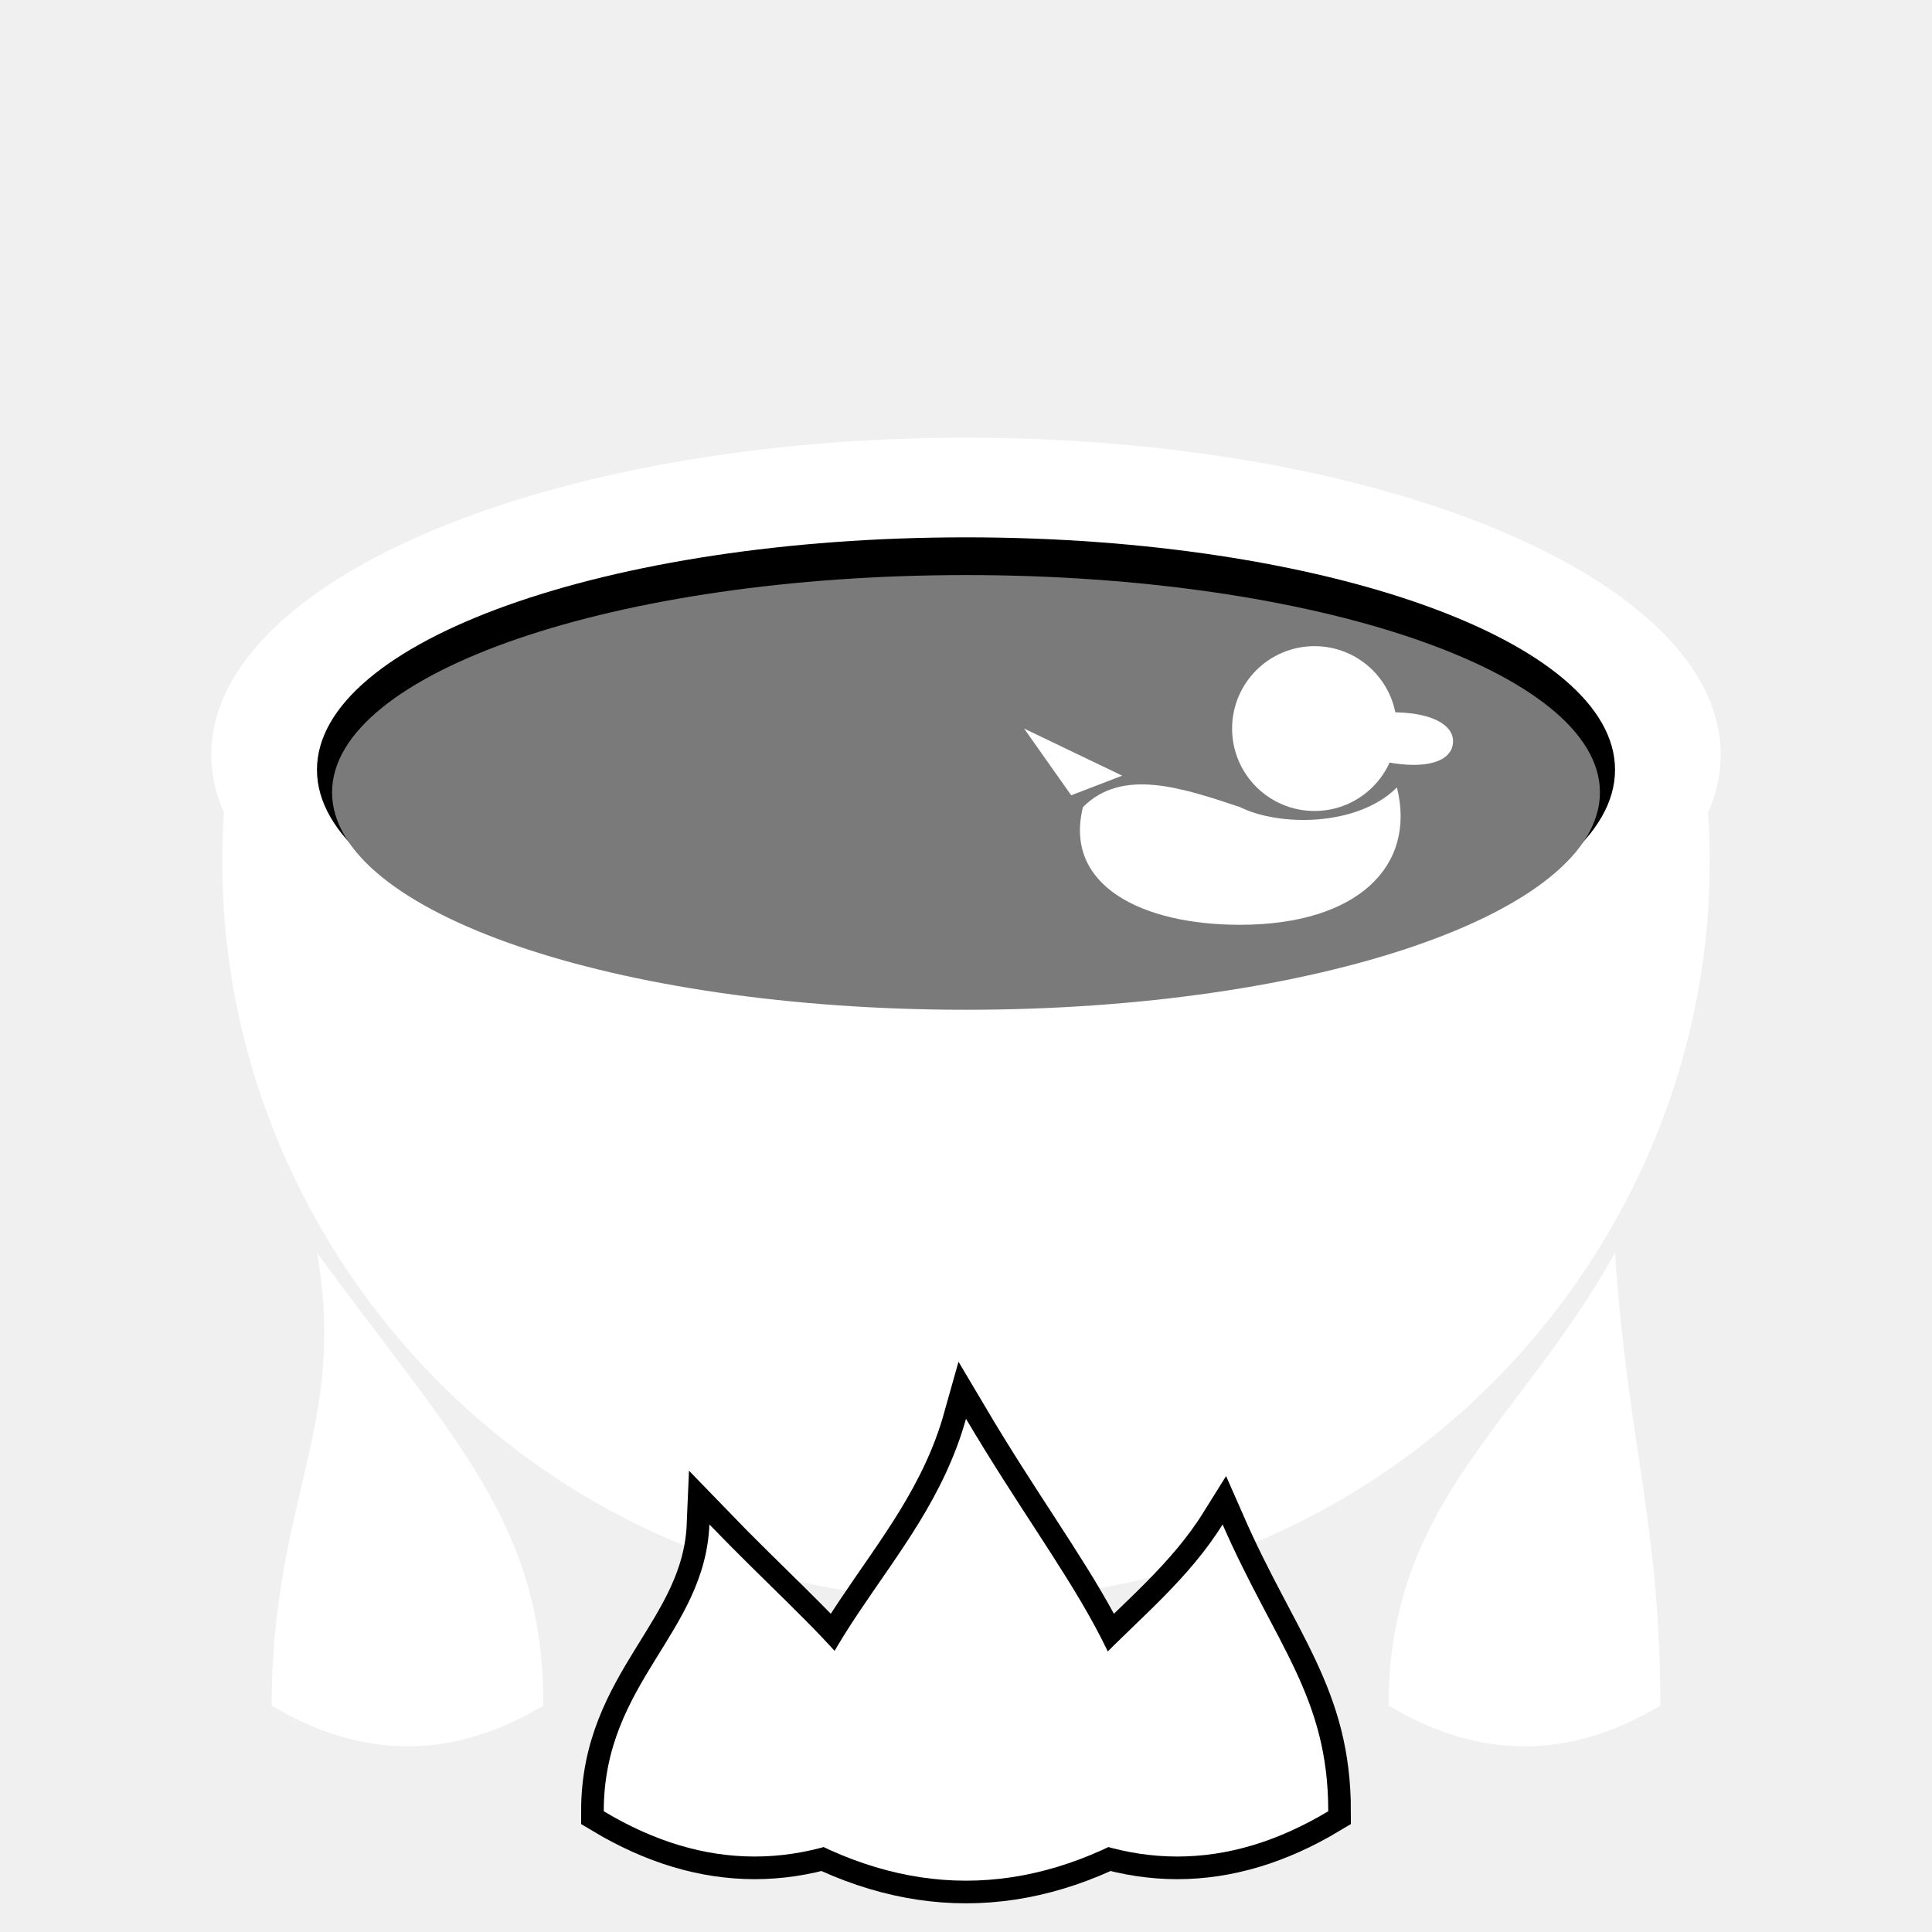
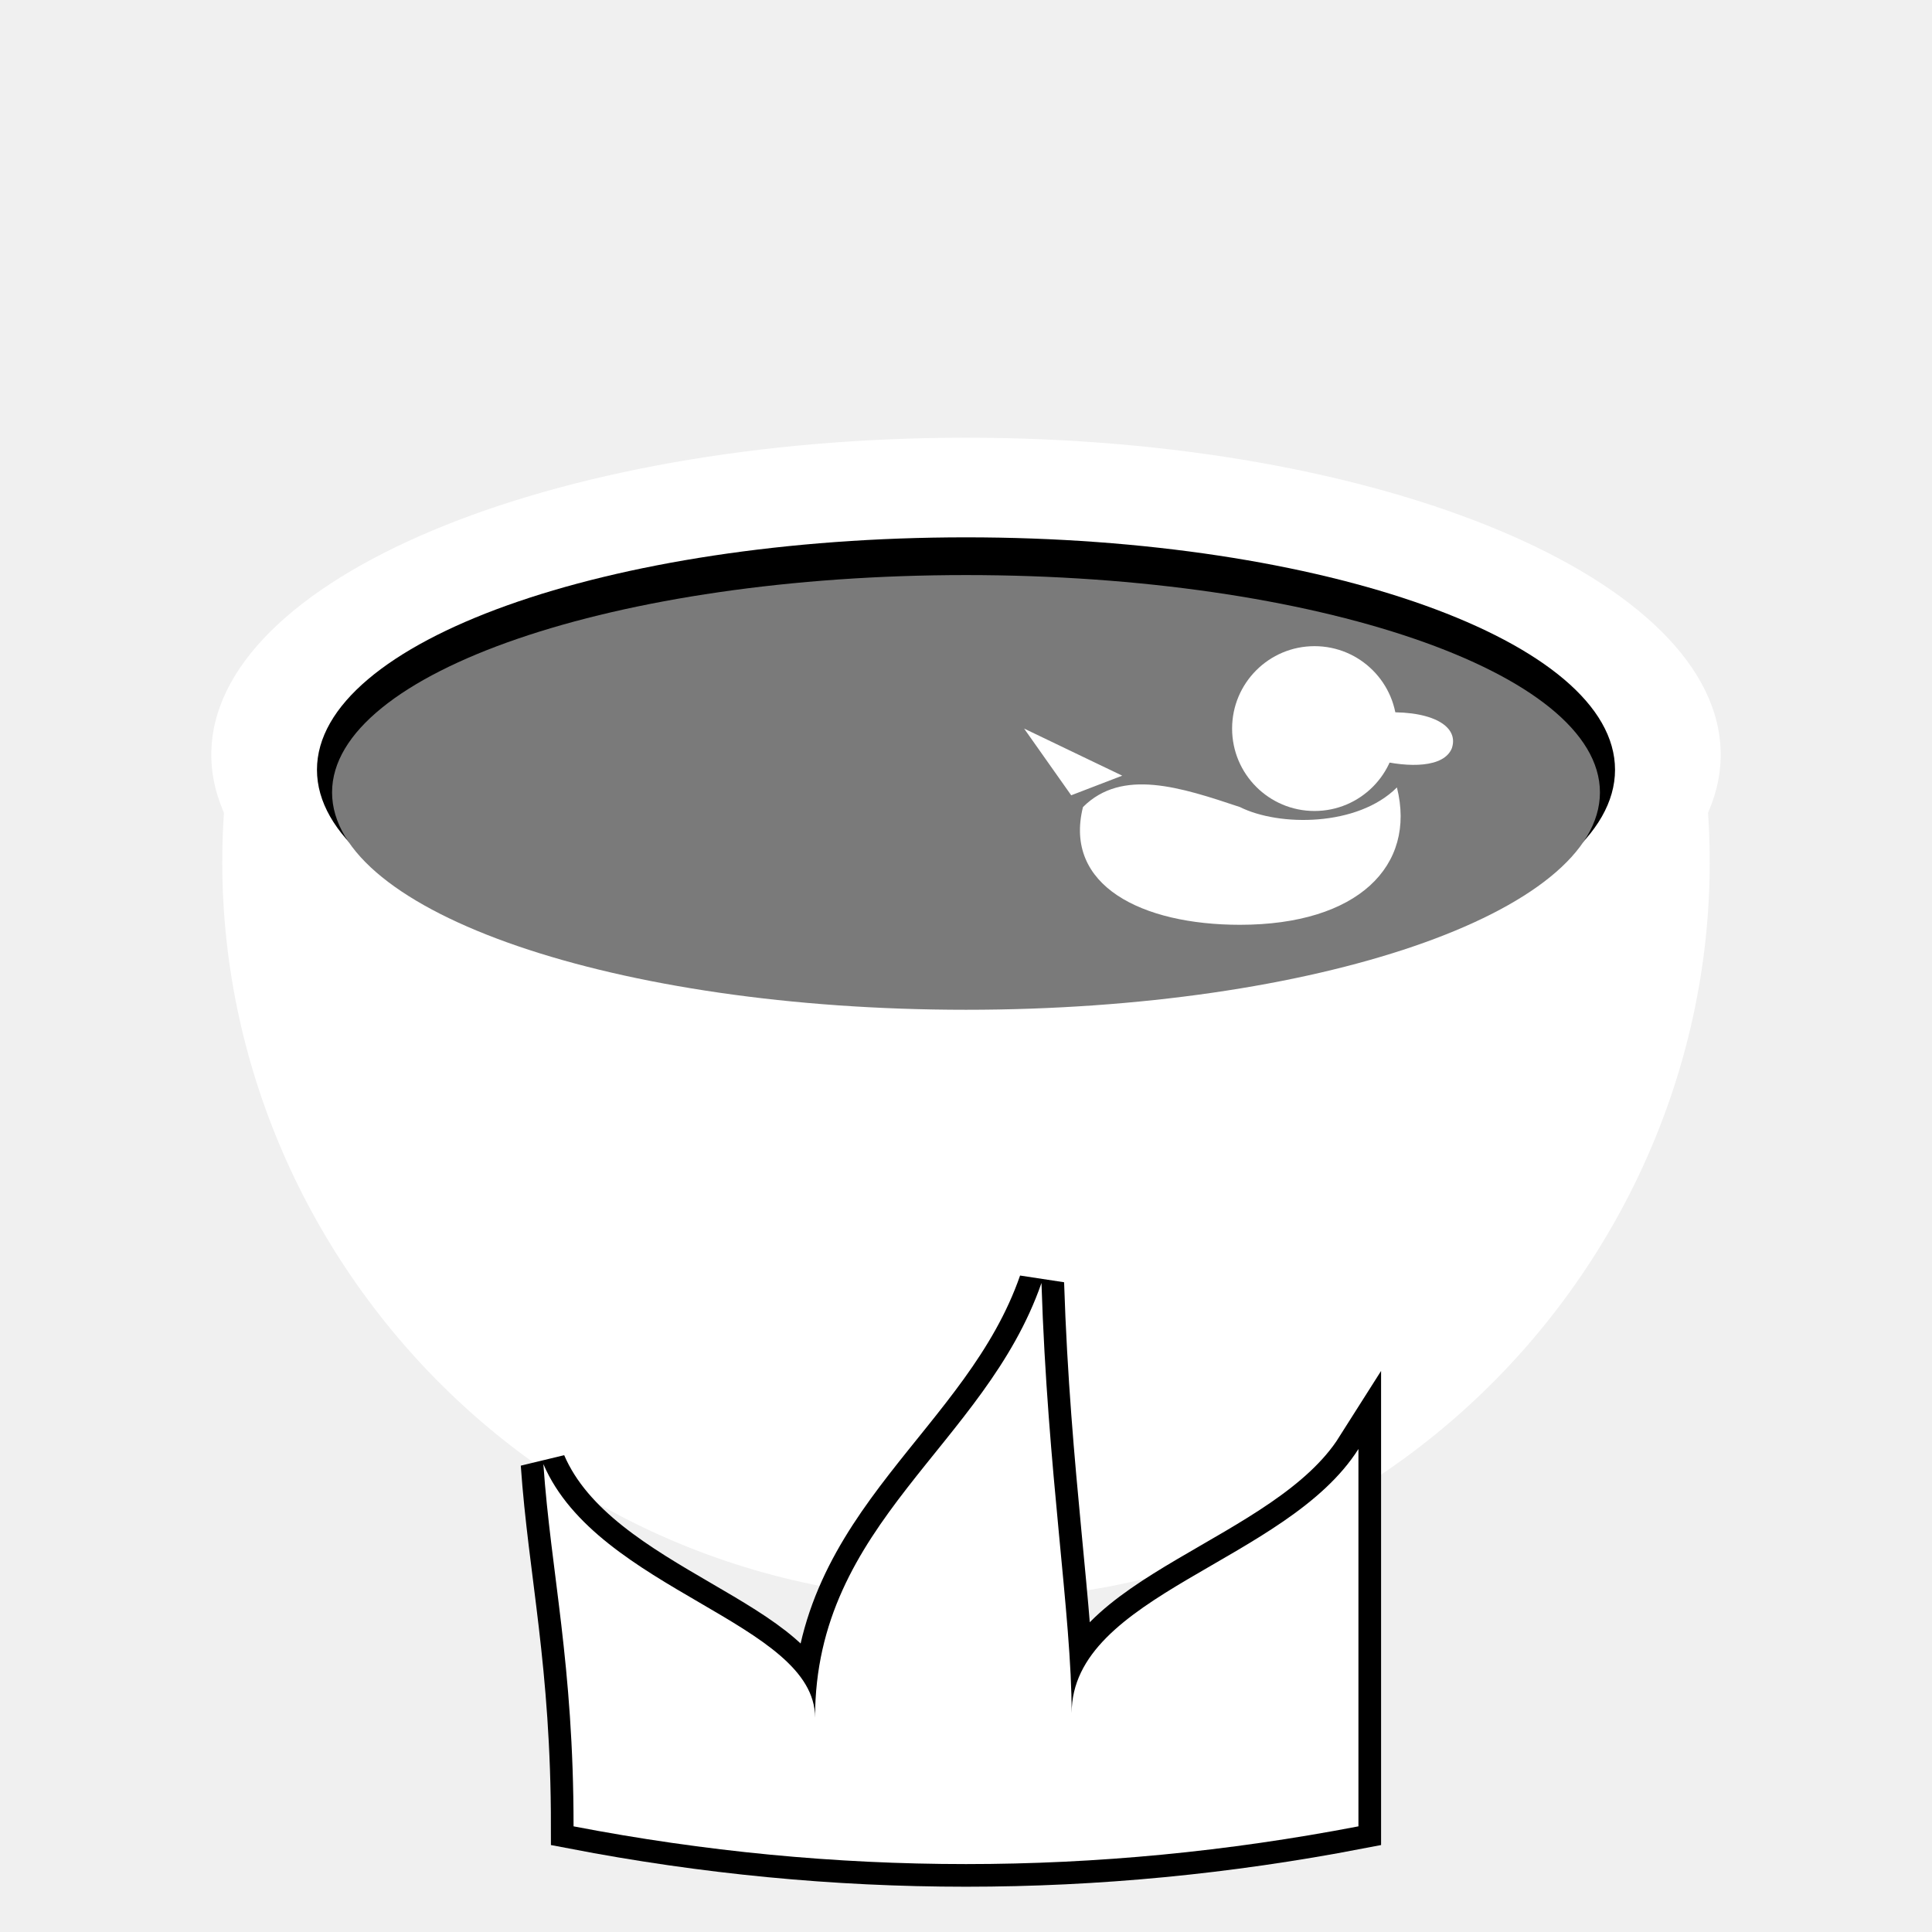
<svg xmlns="http://www.w3.org/2000/svg" viewBox="0 0 128 128" width="128" height="128">
-   <path d="M18 113C18 99.5 23.04 94.4 21 83C30.24 95.6 36 101 36 113Q27 118.4 18 113ZM92 113C92 99.5 100.64 94.4 107 83C107.84 95.6 110 101 110 113Q101 118.4 92 113Z" fill="#fff" />
+   <path d="" fill="#fff" />
  <path d="M15 52C12 80 34 106 64 106C94 106 116 80 113 52Z" fill="#fff" />
-   <path d="M40 120C40 111.45 46.7 108.22 47 101C54.7 108.98 60 112.4 60 120Q50 126 40 120ZM52 121C52 108.85 61.12 104.26 64 94C70.72 105.34 76 110.2 76 121Q64 128.2 52 121ZM68 120C68 111.45 76.5 108.22 81 101C84.5 108.98 88 112.4 88 120Q78 126 68 120Z" fill="#fff" stroke="#000" stroke-width="3" paint-order="stroke" />
+   <path d="" fill="#fff" stroke="#000" stroke-width="3" paint-order="stroke" />
+   <path d="M38 121C38 110.2 36.5 104.2 36 97C39.6 105.4 54 107.48 54 113.8C54 100.84 65.25 95.8 69 85C69.4 97.6 71 107 71 113.5C71 105.63 85.25 103.5 90 96C90 104.75 90 119 90 121Q64 126 38 121Z" fill="#fff" stroke="#000" stroke-width="3" paint-order="stroke" />
  <path d="M14 50a50 21 0 1 0 100 0a50 21 0 1 0 -100 0Z" fill="#fff" />
  <path d="M21 51a43 15.4 0 1 0 86 0a43 15.4 0 1 0 -86 0Z" fill="#000" />
  <path d="M22 52.5a42 14.4 0 1 0 84 0a42 14.4 0 1 0 -84 0Z" fill="#7a7a7a" />
  <g transform="translate(82.15 54.77) scale(1.3)">
    <path d="M-8 -1C-9 3-5 5 0 5C6 5 9 2 8-2C6 0 2 0 0-1C-3-2-6-3-8-1Z M-8.6-1.6L-11-5L-6-2.6Z M7 -5.8C9.6-6 11.2-5.2 10.8-4C10.4-3 8.6-3 7-3.4Z" fill="#fff" />
    <circle cx="3.8" cy="-5" r="4.2" fill="#fff" />
  </g>
</svg>
